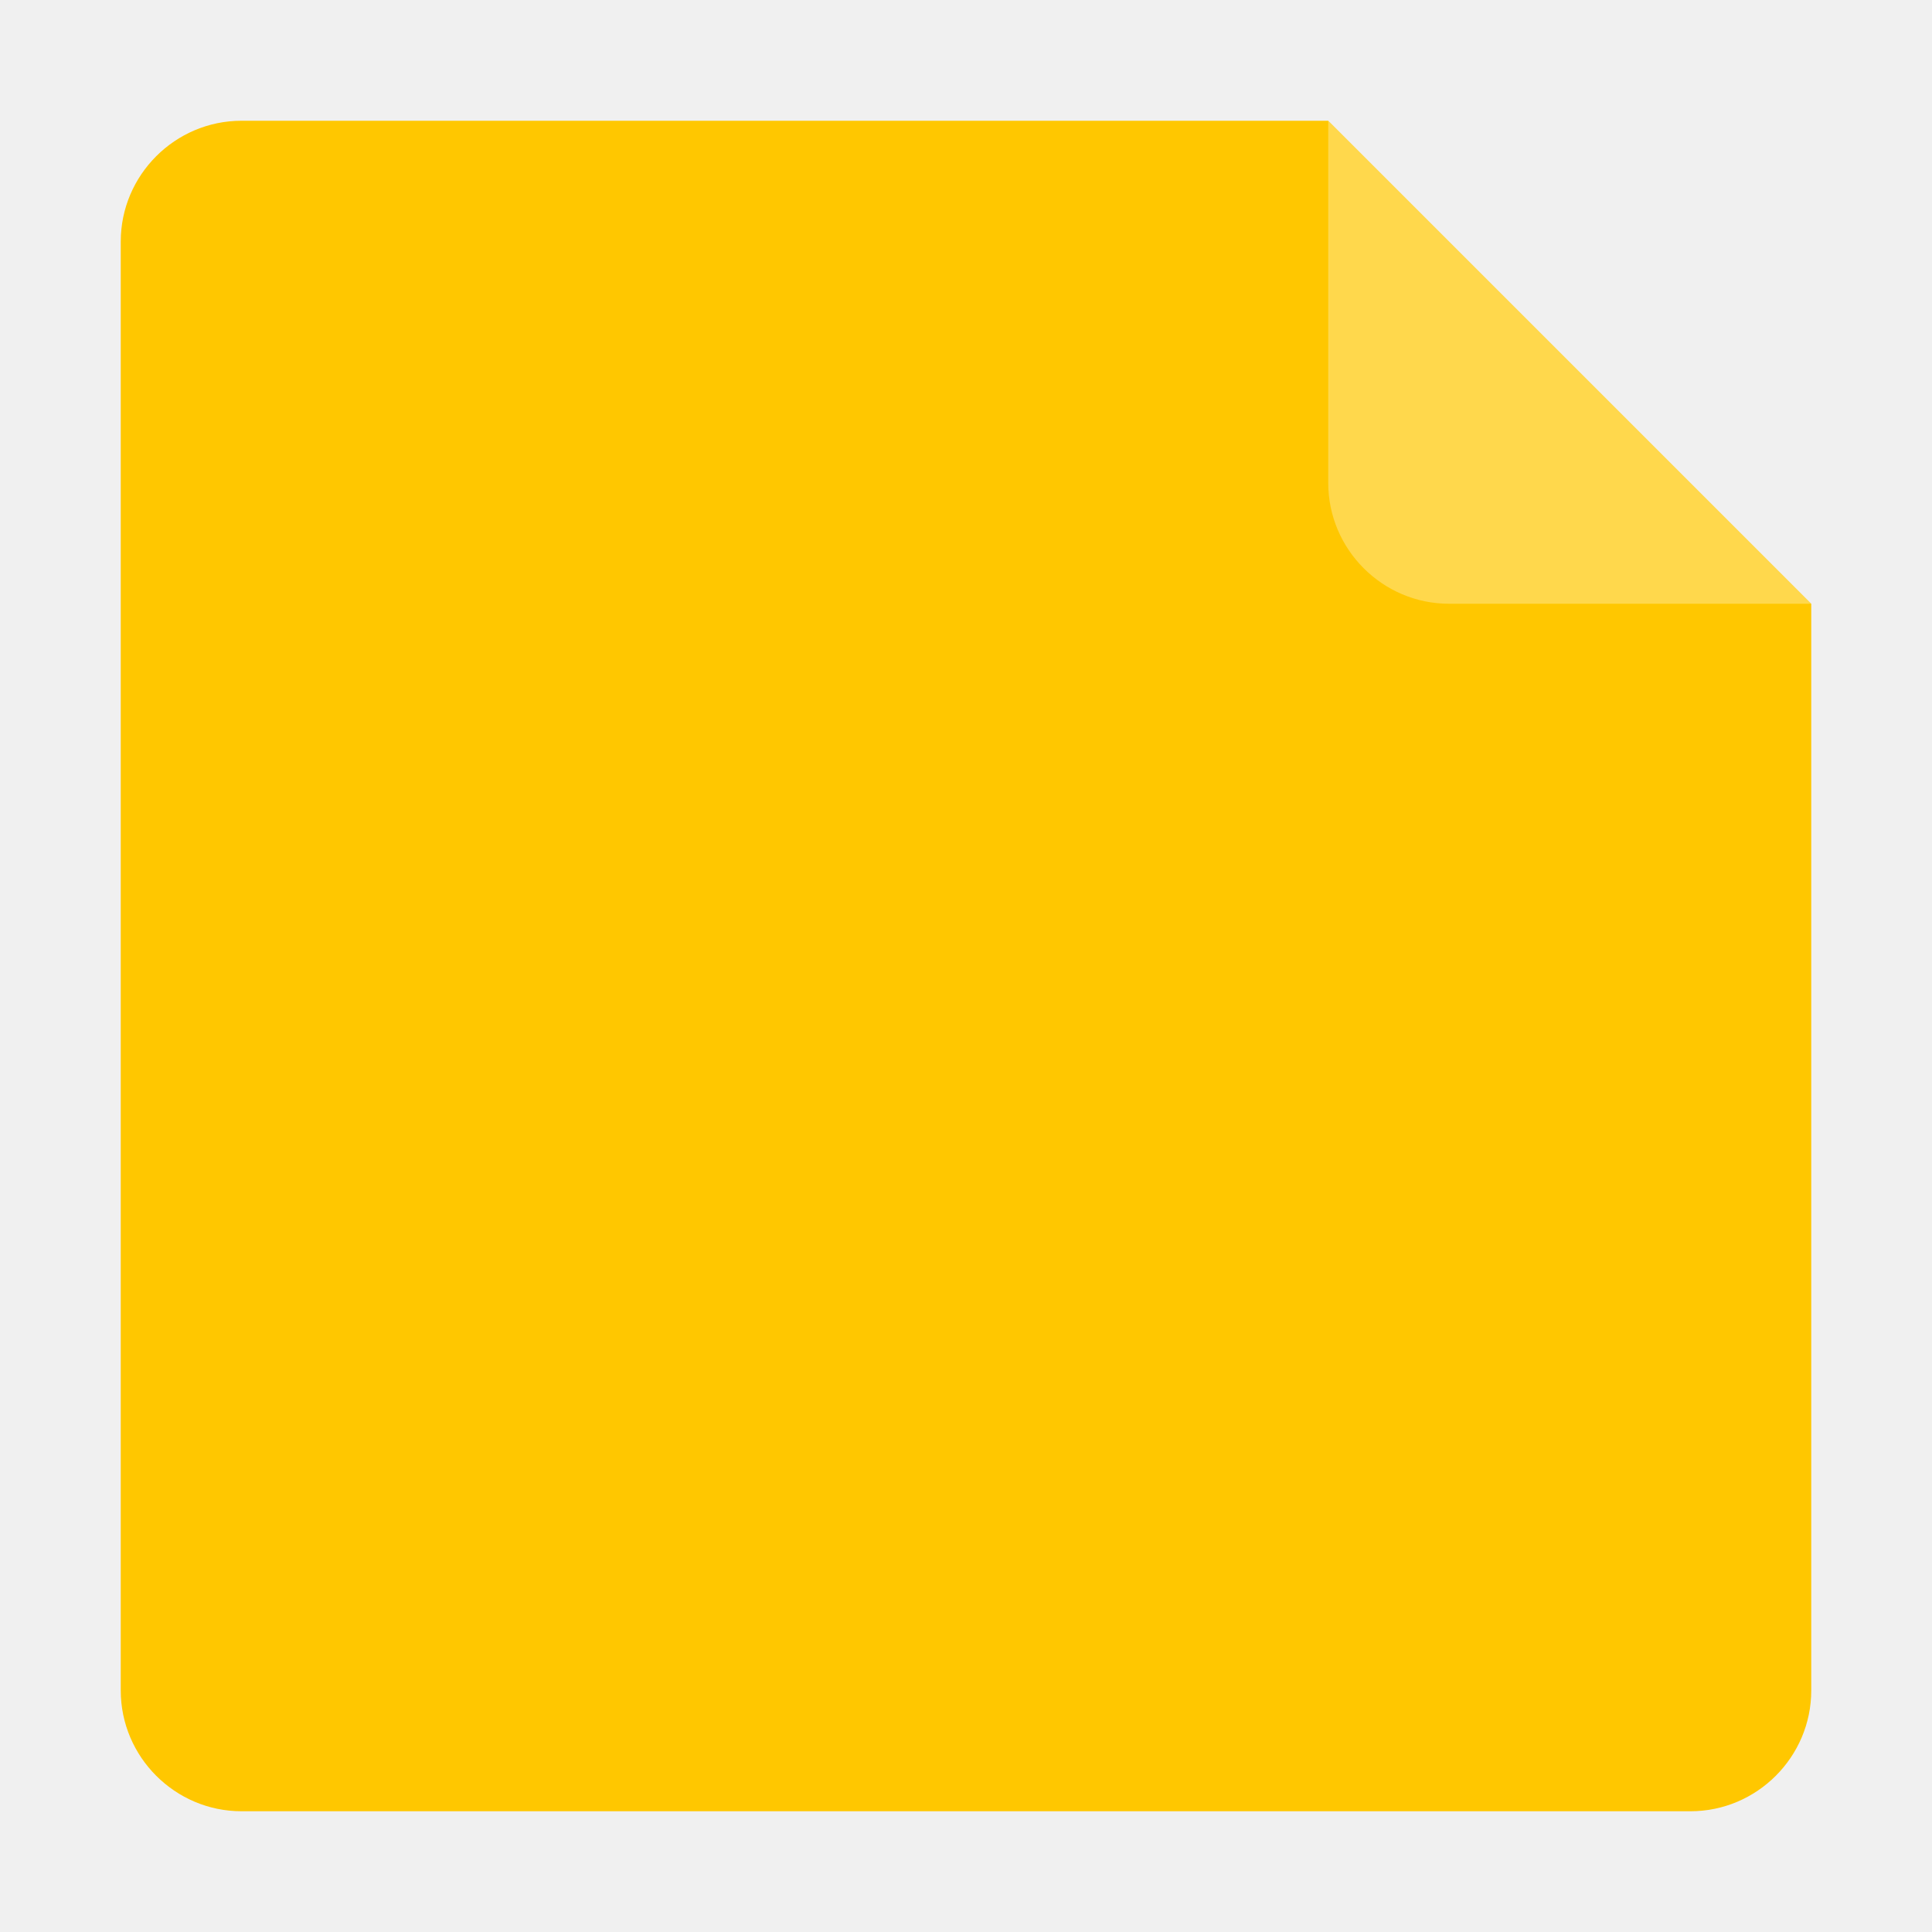
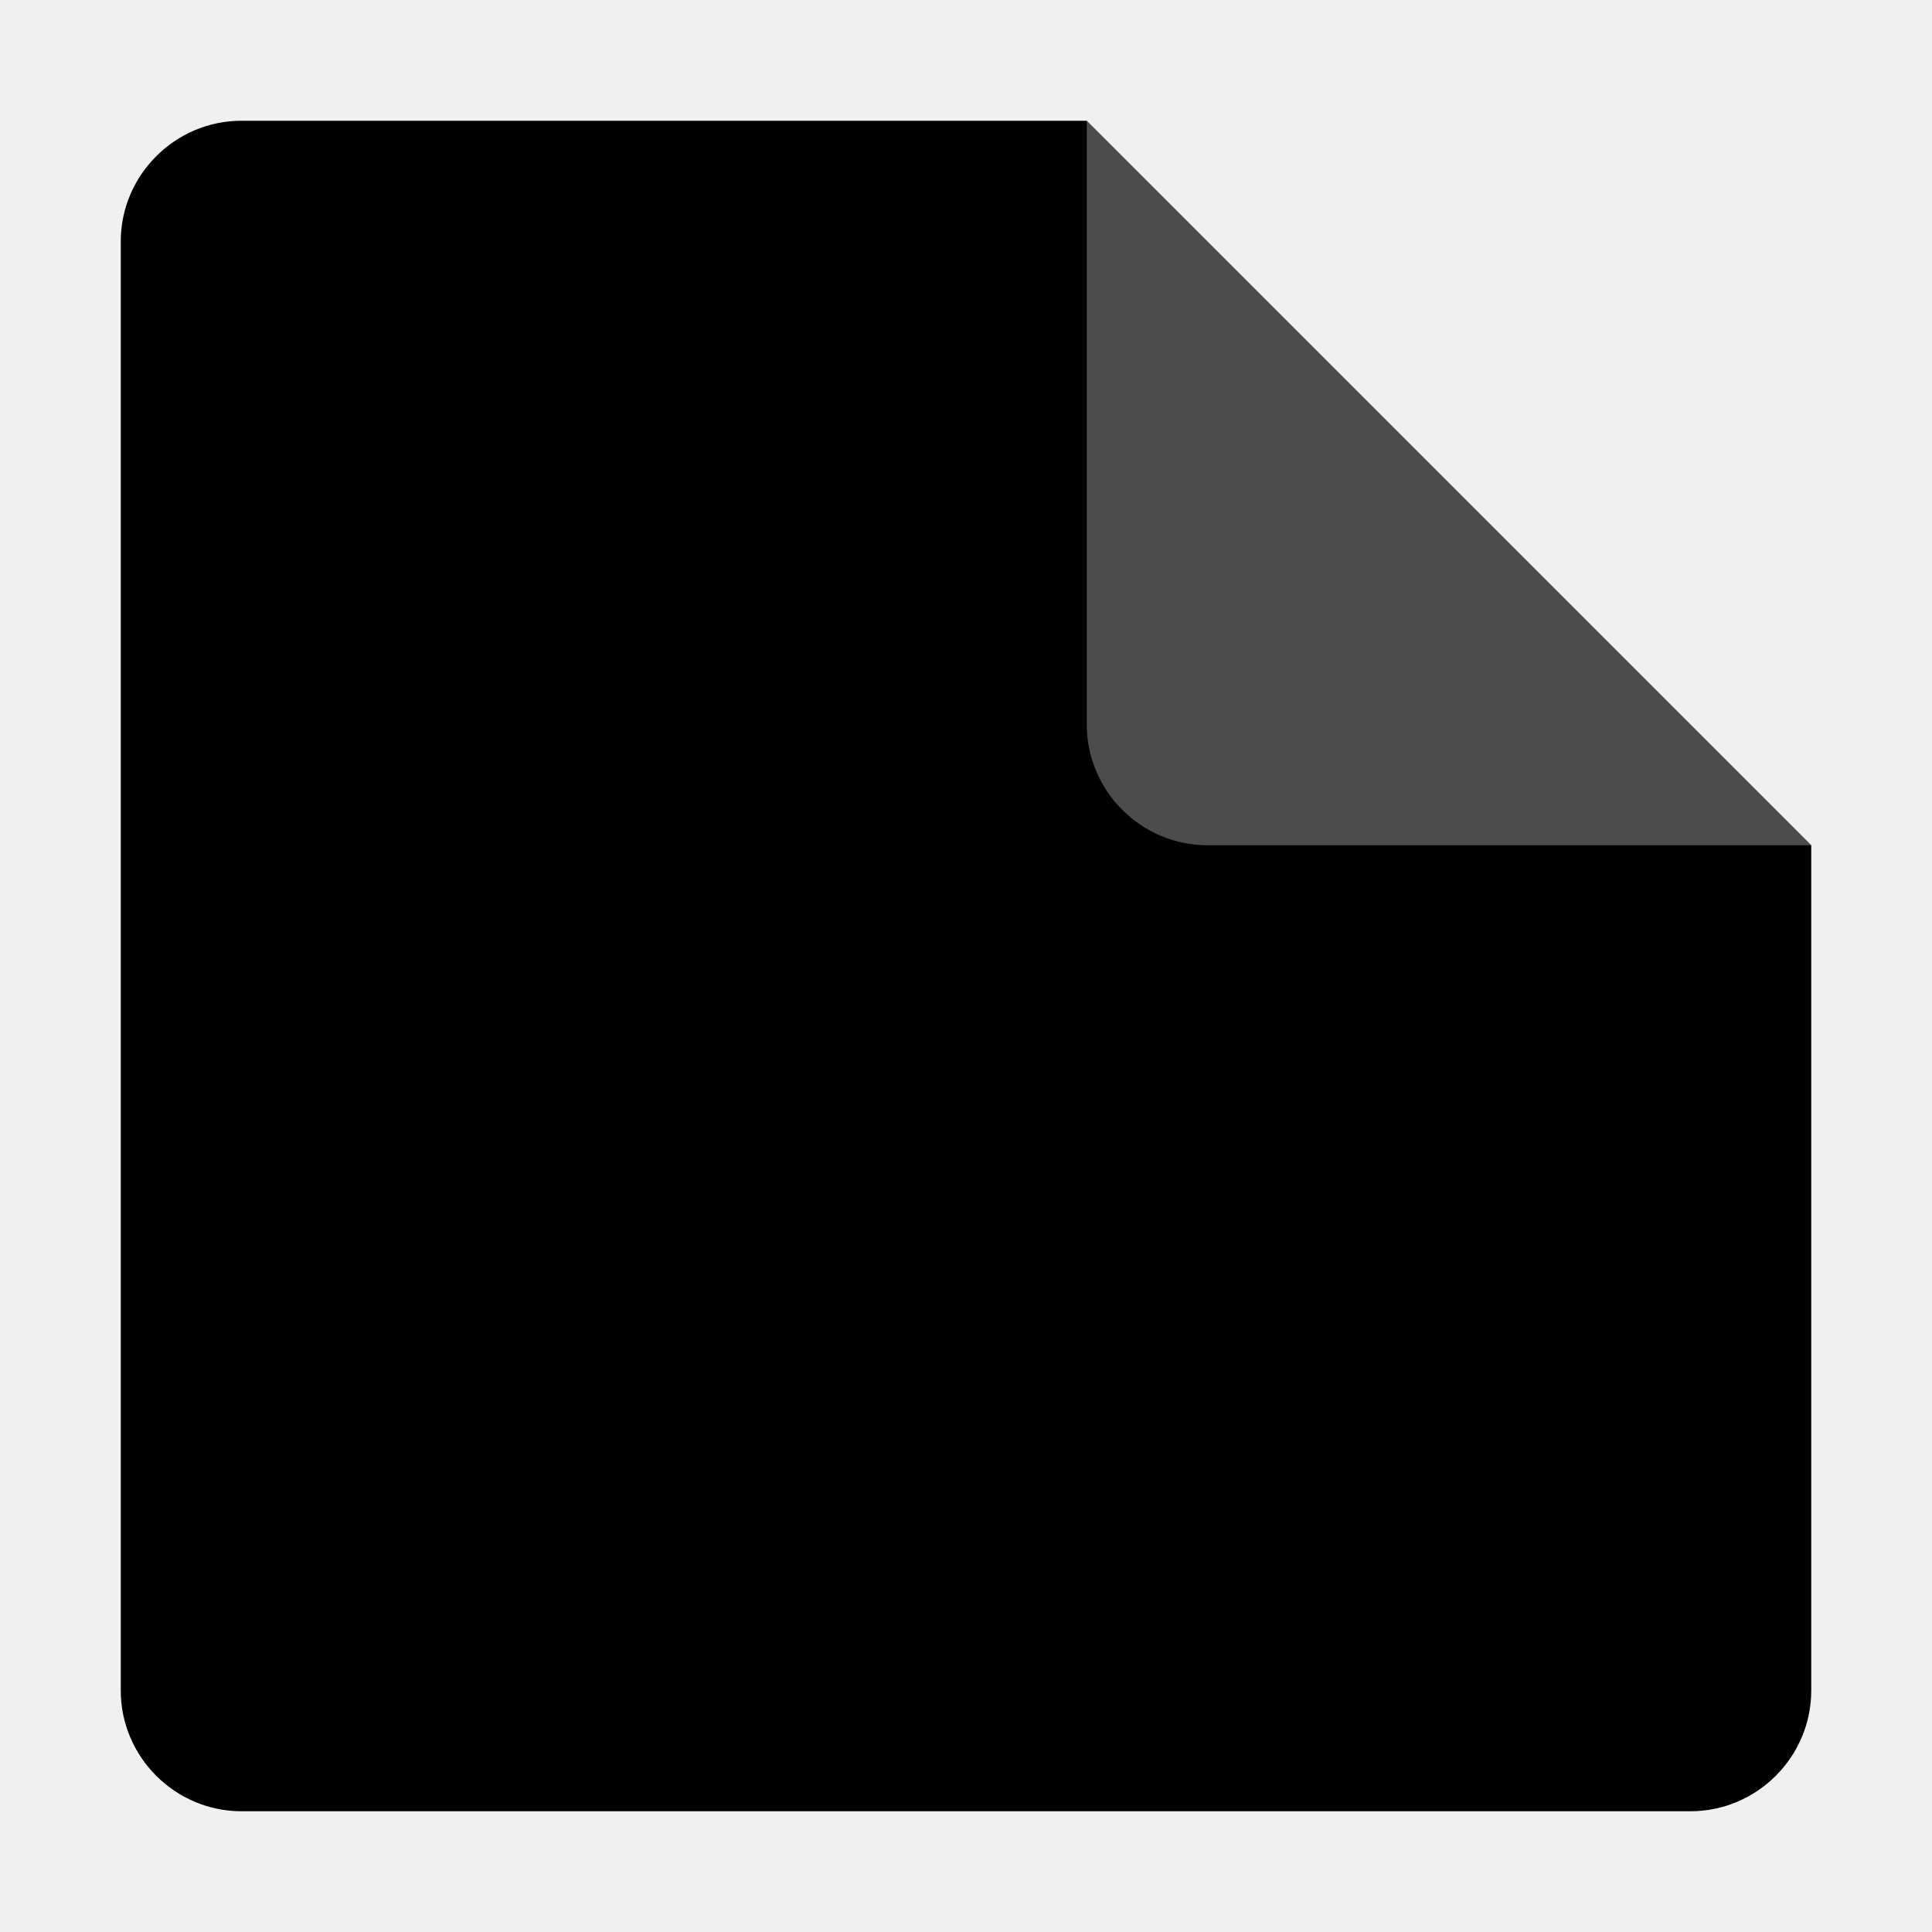
<svg xmlns="http://www.w3.org/2000/svg" viewBox="0 0 32 32">
-   <path d="M28,30H4c-1.1,0-2-0.9-2-2V4c0-1.1,0.9-2,2-2h18l8,8v18c0,1.1-0.9,2-2,2Z" fill="#FFC700" />
-   <path d="M22,2v6c0,1.1,0.9,2,2,2h6L22,2Z" fill-opacity="0.3" fill="#FFFFFF" />
+   <path d="M28,30H4c-1.1,0-2-0.9-2-2V4c0-1.1,0.9-2,2-2h14l12,12v14c0,1.1-0.9,2-2,2Z" fill="currentColor" />
+   <path d="M18,2v10c0,1.1,0.9,2,2,2h10L18,2Z" fill-opacity="0.3" fill="#FFFFFF" />
</svg>
